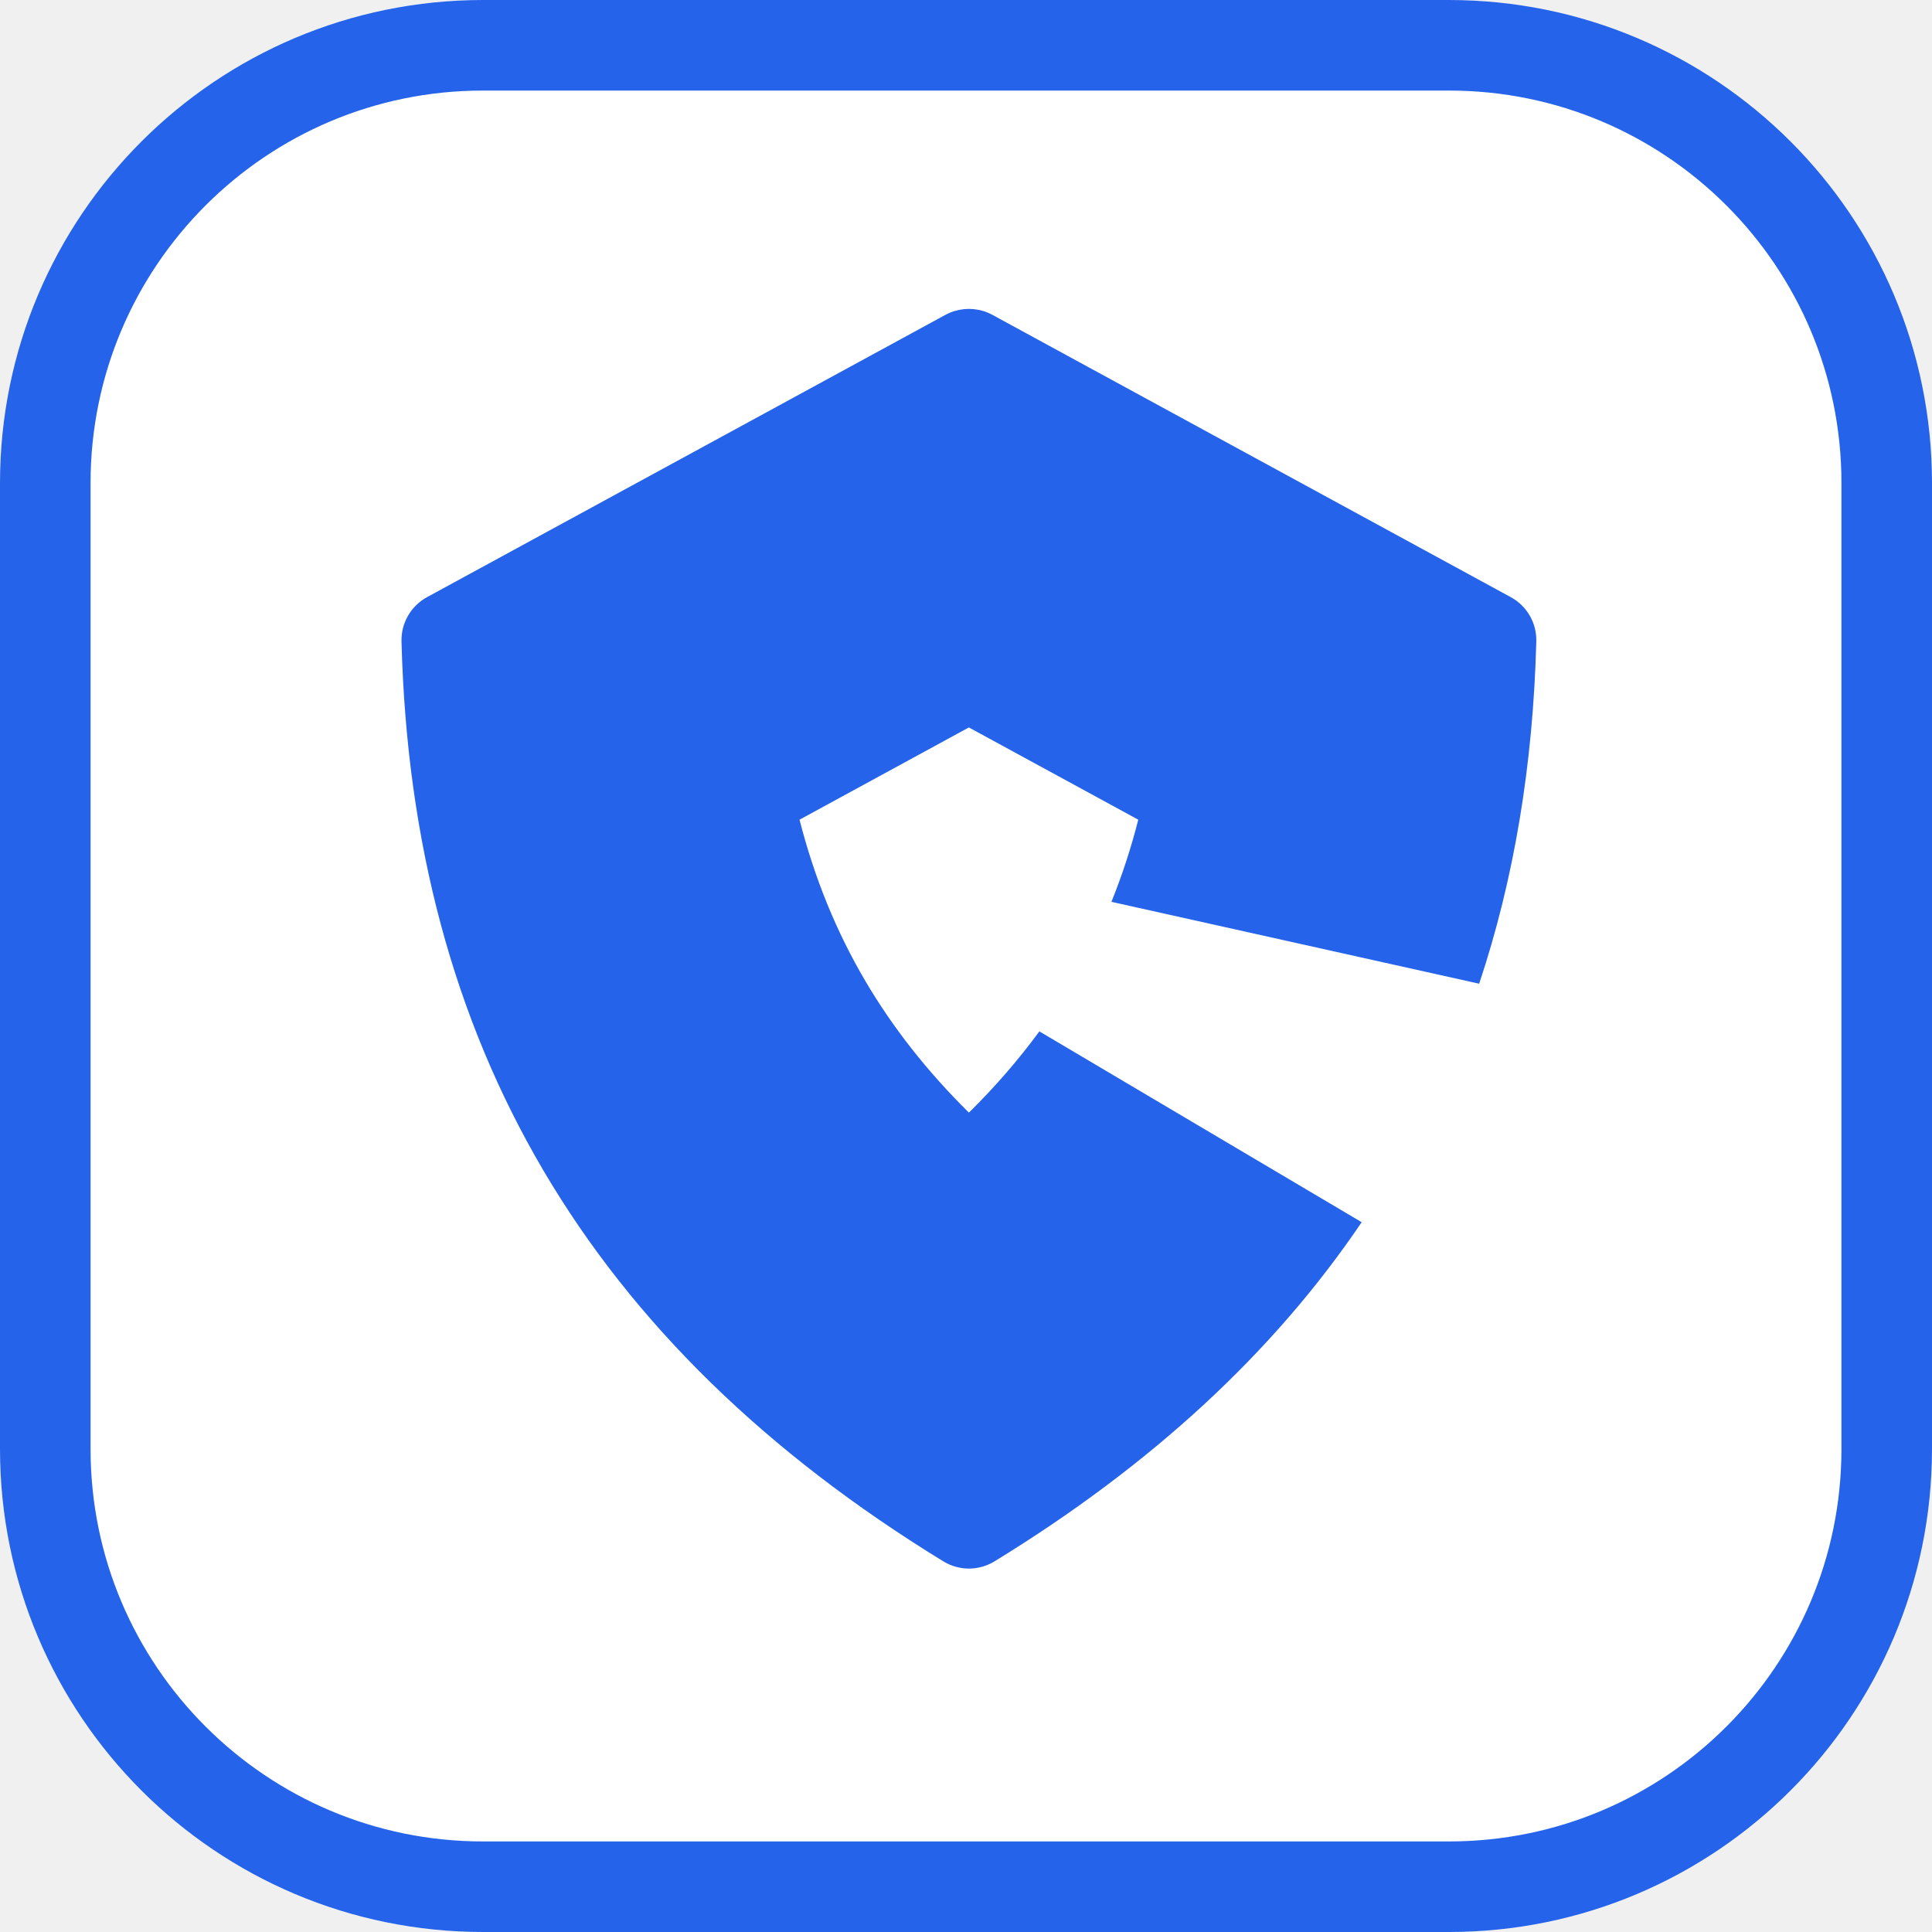
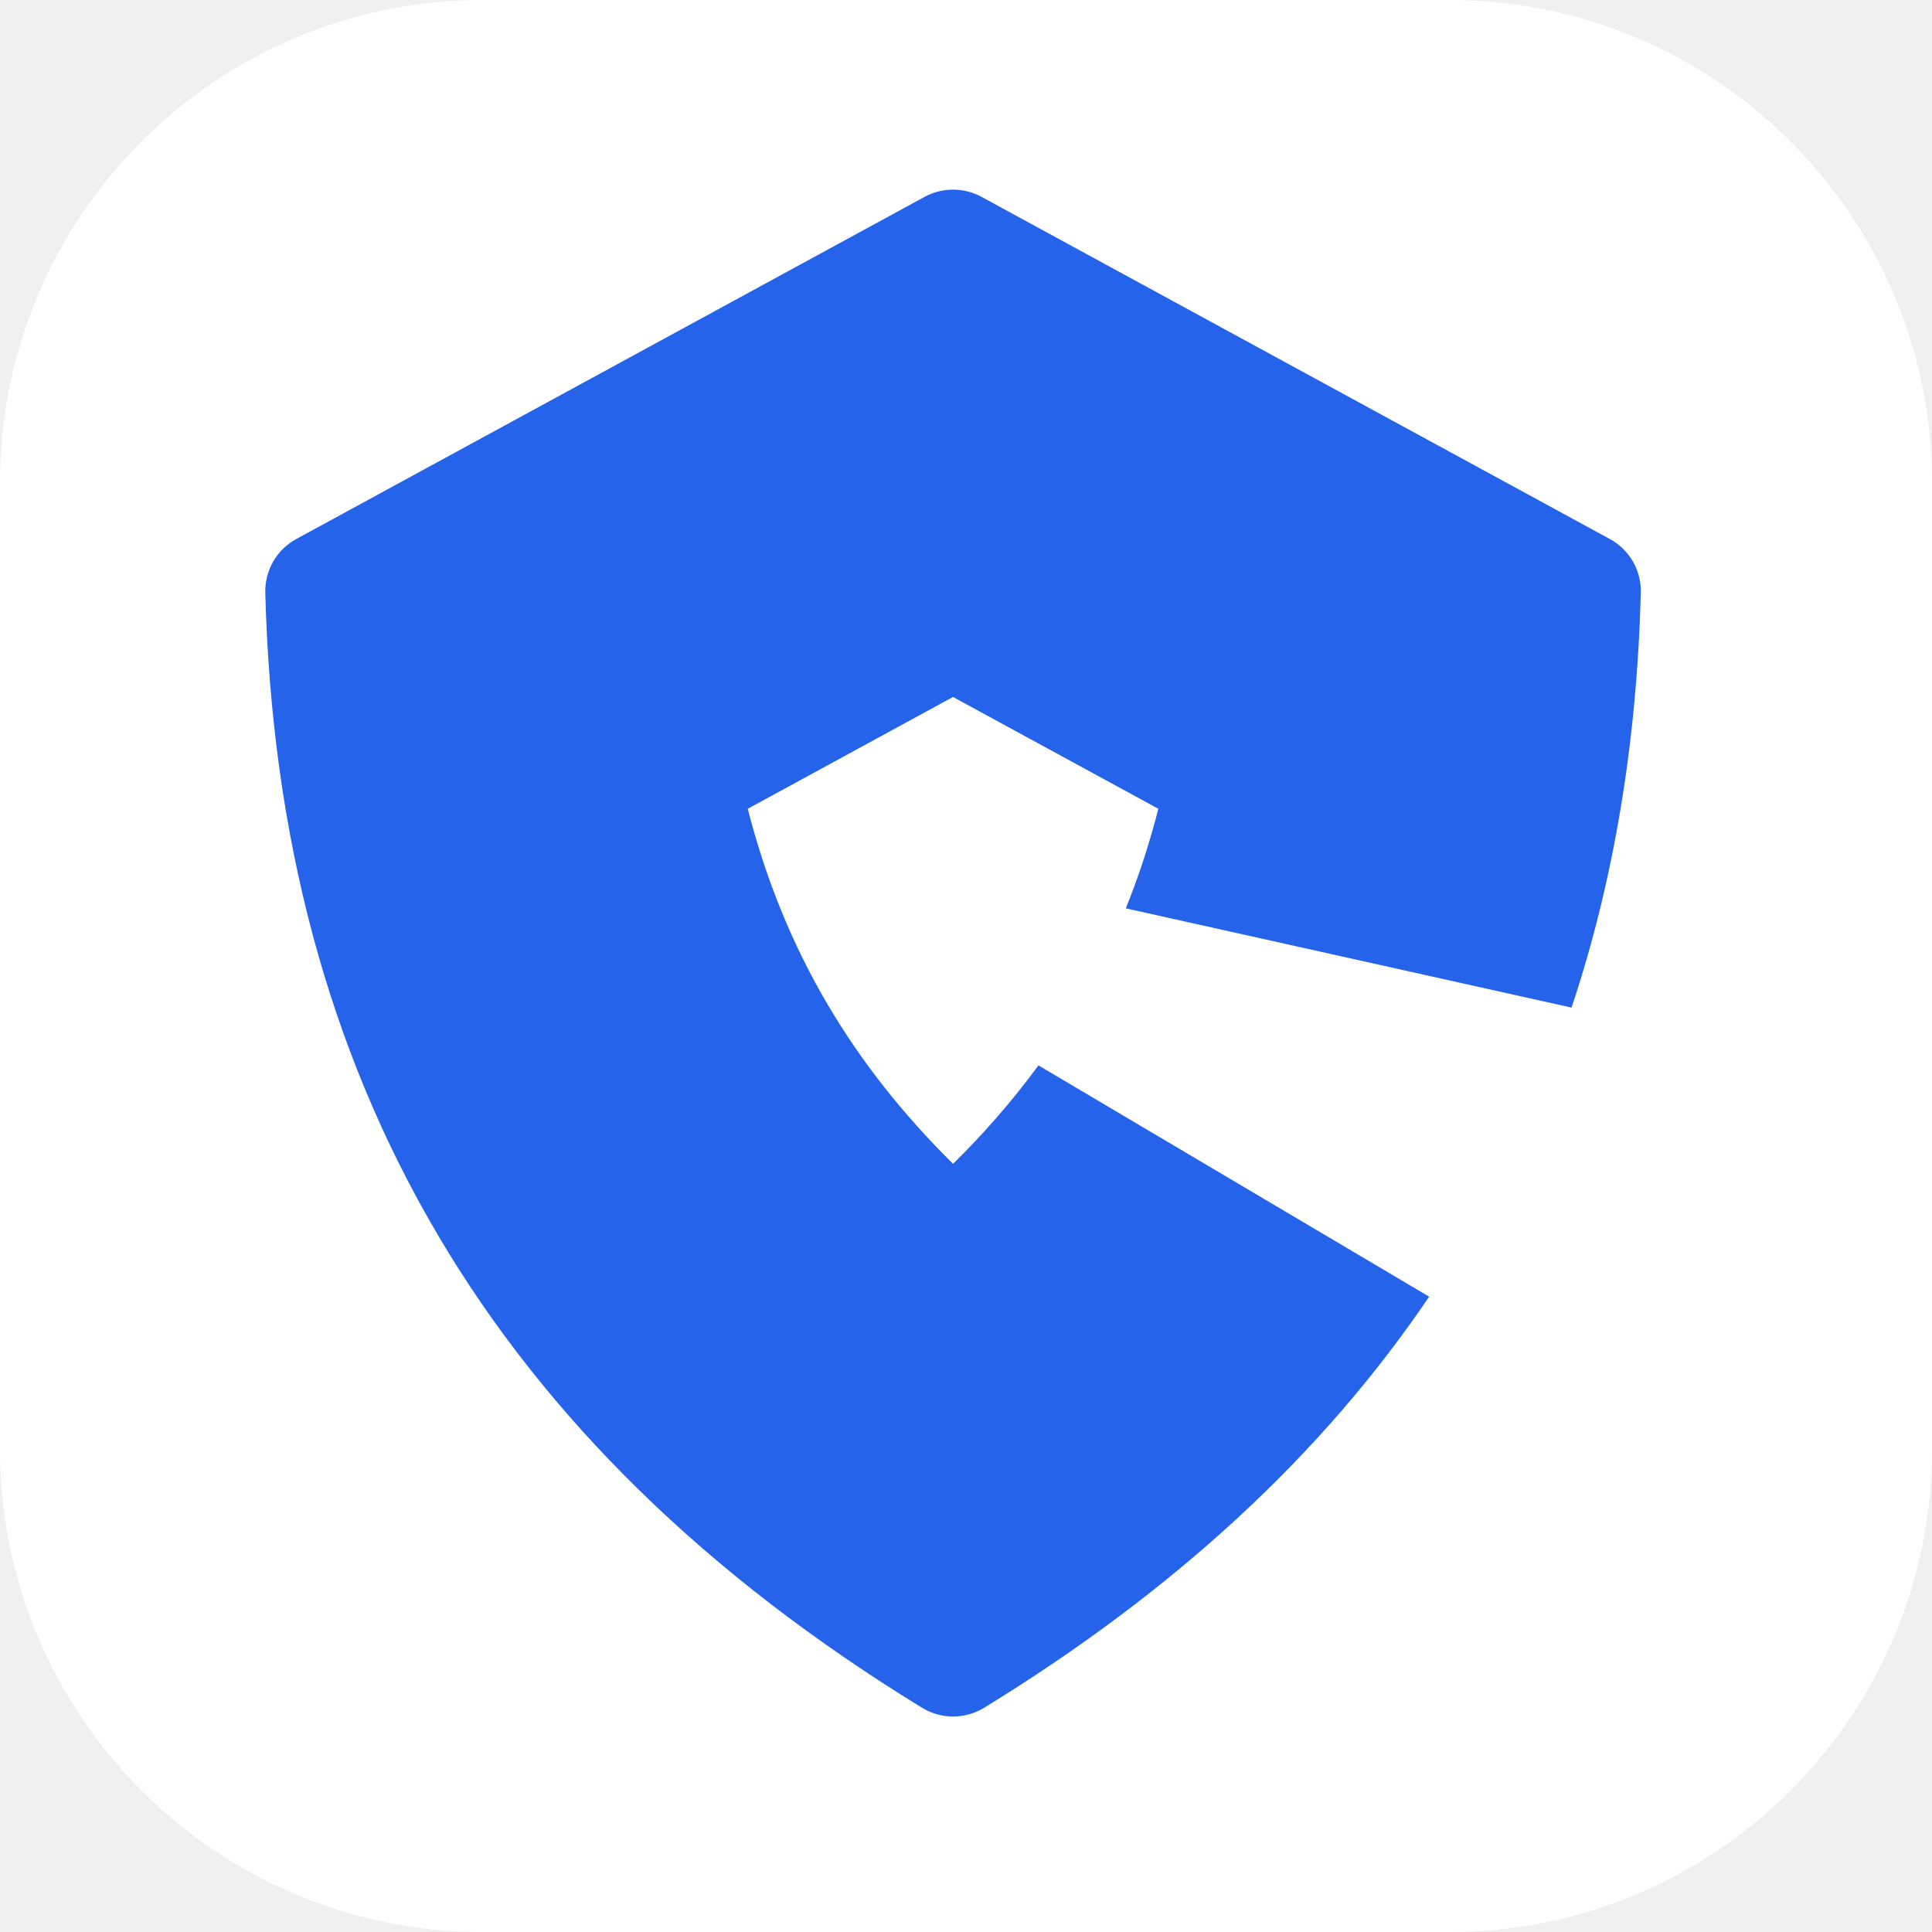
<svg xmlns="http://www.w3.org/2000/svg" viewBox="0 0 64 64" role="img" aria-label="CascadeNet favicon">
  <rect x="0" y="0" width="64" height="64" rx="16" fill="#ffffff" />
-   <rect x="1.5" y="1.5" width="61" height="61" rx="14.5" fill="none" stroke="#2563eb" stroke-width="3" />
-   <g transform="translate(11 10) scale(0.165)">
+   <g transform="translate(6 6) scale(0.20)">
    <path fill="#2563eb" d="M156.47,120.45c2.13-5.27,3.93-10.76,5.39-16.49l-34.01-18.52-34,18.52c3.02,11.79,7.41,22.53,13.23,32.41,5.52,9.37,12.41,18.14,20.78,26.4,5.29-5.22,9.99-10.65,14.14-16.31l64.71,38.31c-17.72,26.2-42.23,48.79-73.71,68.09-1.58.96-3.36,1.45-5.14,1.45s-3.57-.49-5.14-1.45C51.61,209.27,16.04,148.86,13.94,68.17c-.09-3.69,1.89-7.13,5.13-8.89L123.15,2.6c.37-.2.74-.37,1.13-.52.57-.23,1.17-.39,1.77-.5.59-.11,1.2-.17,1.81-.17s1.21.06,1.81.17c.6.11,1.19.27,1.76.5.39.15.76.32,1.13.52l104.08,56.68c3.25,1.76,5.23,5.2,5.13,8.89-.65,24.79-4.45,47.66-11.47,68.72l-73.83-16.44Z" />
  </g>
</svg>
